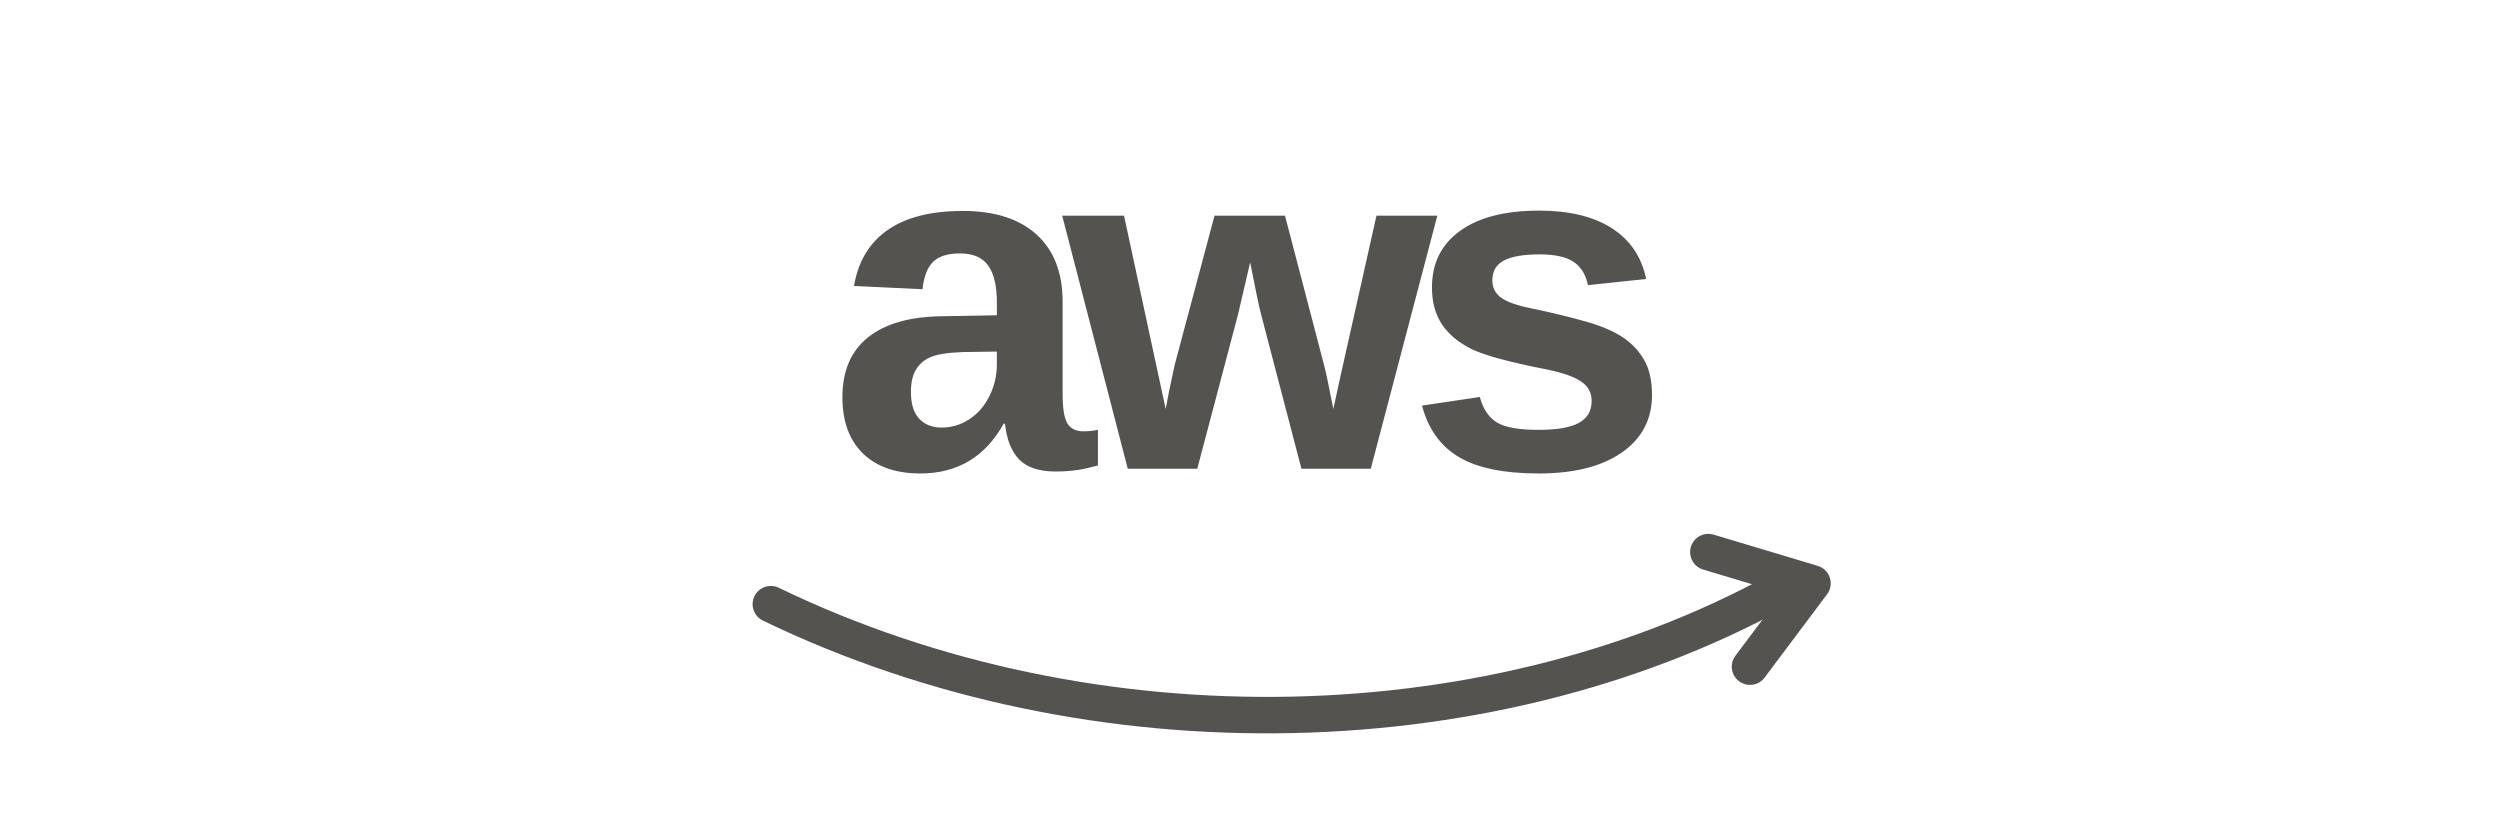
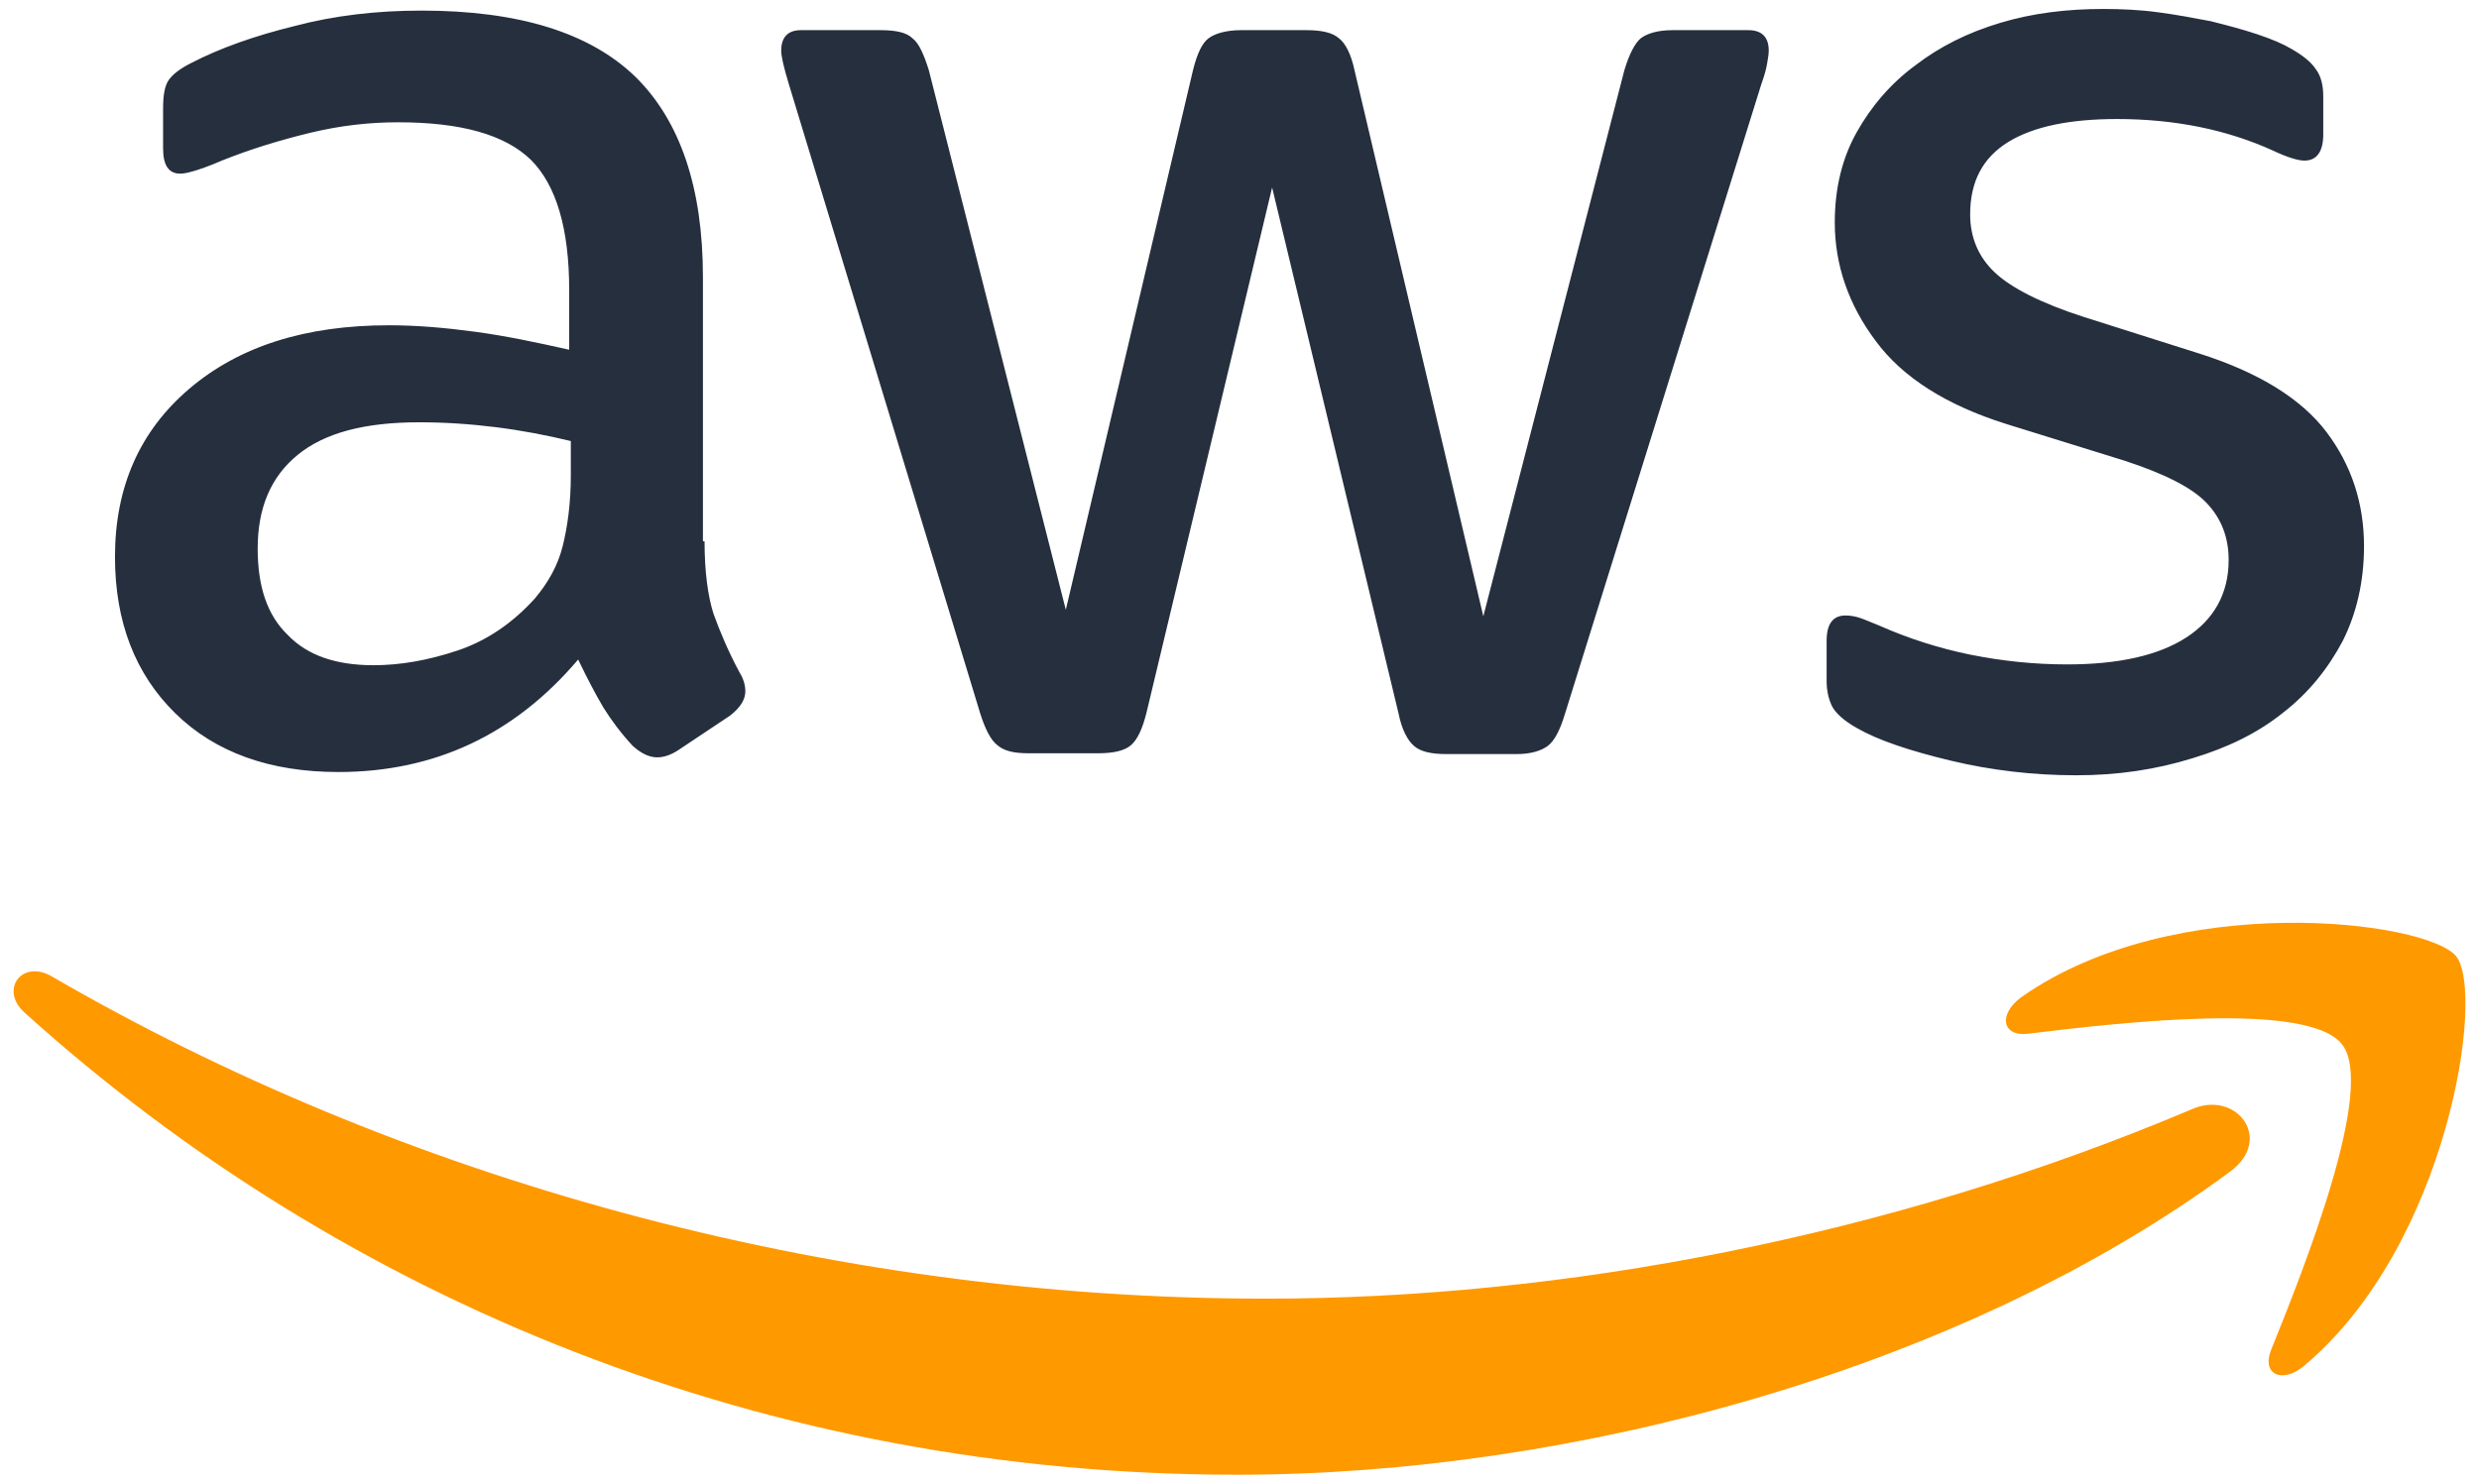
- <svg xmlns="http://www.w3.org/2000/svg" viewBox="0 0 240 80" role="img" aria-label="Amazon Web Services">
-   <text x="120" y="45" fill="#55534f" font-family="Arial, Helvetica, sans-serif" font-size="46" font-weight="700" letter-spacing="-3" text-anchor="middle">aws</text>
-   <path d="M74 58c31 15 70 14 98-2" fill="none" stroke="#55534f" stroke-width="3.5" stroke-linecap="round" />
-   <path d="M164 53l10 3-6 8" fill="none" stroke="#55534f" stroke-width="3.5" stroke-linecap="round" stroke-linejoin="round" />
+ <svg xmlns="http://www.w3.org/2000/svg" version="1.1" id="Layer_1" x="0px" y="0px" viewBox="0 0 304 182" style="enable-background:new 0 0 304 182;" xml:space="preserve">
+   <style type="text/css">
+ 	.st0{fill:#252F3E;}
+ 	.st1{fill-rule:evenodd;clip-rule:evenodd;fill:#FF9900;}
+ </style>
+   <g>
+     <path class="st0" d="M86.4,66.4c0,3.7,0.4,6.7,1.1,8.9c0.8,2.2,1.8,4.6,3.2,7.2c0.5,0.8,0.7,1.6,0.7,2.3c0,1-0.6,2-1.9,3l-6.3,4.2   c-0.9,0.6-1.8,0.9-2.6,0.9c-1,0-2-0.5-3-1.4C76.2,90,75,88.4,74,86.8c-1-1.7-2-3.6-3.1-5.9c-7.8,9.2-17.6,13.8-29.4,13.8   c-8.4,0-15.1-2.4-20-7.2c-4.9-4.8-7.4-11.2-7.4-19.2c0-8.5,3-15.4,9.1-20.6c6.1-5.2,14.2-7.8,24.5-7.8c3.4,0,6.9,0.3,10.6,0.8   c3.7,0.5,7.5,1.3,11.5,2.2v-7.3c0-7.6-1.6-12.9-4.7-16c-3.2-3.1-8.6-4.6-16.3-4.6c-3.5,0-7.1,0.4-10.8,1.3c-3.7,0.9-7.3,2-10.8,3.4   c-1.6,0.7-2.8,1.1-3.5,1.3c-0.7,0.2-1.2,0.3-1.6,0.3c-1.4,0-2.1-1-2.1-3.1v-4.9c0-1.6,0.2-2.8,0.7-3.5c0.5-0.7,1.4-1.4,2.8-2.1   c3.5-1.8,7.7-3.3,12.6-4.5c4.9-1.3,10.1-1.9,15.6-1.9c11.9,0,20.6,2.7,26.2,8.1c5.5,5.4,8.3,13.6,8.3,24.6V66.4z M45.8,81.6   c3.3,0,6.7-0.6,10.3-1.8c3.6-1.2,6.8-3.4,9.5-6.4c1.6-1.9,2.8-4,3.4-6.4c0.6-2.4,1-5.3,1-8.7v-4.2c-2.9-0.7-6-1.3-9.2-1.7   c-3.2-0.4-6.3-0.6-9.4-0.6c-6.7,0-11.6,1.3-14.9,4c-3.3,2.7-4.9,6.5-4.9,11.5c0,4.7,1.2,8.2,3.7,10.6   C37.7,80.4,41.2,81.6,45.8,81.6z M126.1,92.4c-1.8,0-3-0.3-3.8-1c-0.8-0.6-1.5-2-2.1-3.9L96.7,10.2c-0.6-2-0.9-3.3-0.9-4   c0-1.6,0.8-2.5,2.4-2.5h9.8c1.9,0,3.2,0.3,3.9,1c0.8,0.6,1.4,2,2,3.9l16.8,66.2l15.6-66.2c0.5-2,1.1-3.3,1.9-3.9c0.8-0.6,2.2-1,4-1   h8c1.9,0,3.2,0.3,4,1c0.8,0.6,1.5,2,1.9,3.9l15.8,67l17.3-67c0.6-2,1.3-3.3,2-3.9c0.8-0.6,2.1-1,3.9-1h9.3c1.6,0,2.5,0.8,2.5,2.5   c0,0.5-0.1,1-0.2,1.6c-0.1,0.6-0.3,1.4-0.7,2.5l-24.1,77.3c-0.6,2-1.3,3.3-2.1,3.9c-0.8,0.6-2.1,1-3.8,1h-8.6c-1.9,0-3.2-0.3-4-1   c-0.8-0.7-1.5-2-1.9-4L156,23l-15.4,64.4c-0.5,2-1.1,3.3-1.9,4c-0.8,0.7-2.2,1-4,1H126.1z M254.6,95.1c-5.2,0-10.4-0.6-15.4-1.8   c-5-1.2-8.9-2.5-11.5-4c-1.6-0.9-2.7-1.9-3.1-2.8c-0.4-0.9-0.6-1.9-0.6-2.8v-5.1c0-2.1,0.8-3.1,2.3-3.1c0.6,0,1.2,0.1,1.8,0.3   c0.6,0.2,1.5,0.6,2.5,1c3.4,1.5,7.1,2.7,11,3.5c4,0.8,7.9,1.2,11.9,1.2c6.3,0,11.2-1.1,14.6-3.3c3.4-2.2,5.2-5.4,5.2-9.5   c0-2.8-0.9-5.1-2.7-7c-1.8-1.9-5.2-3.6-10.1-5.2L246,52c-7.3-2.3-12.7-5.7-16-10.2c-3.3-4.4-5-9.3-5-14.5c0-4.2,0.9-7.9,2.7-11.1   c1.8-3.2,4.2-6,7.2-8.2c3-2.3,6.4-4,10.4-5.2c4-1.2,8.2-1.7,12.6-1.7c2.2,0,4.5,0.1,6.7,0.4c2.3,0.3,4.4,0.7,6.5,1.1   c2,0.5,3.9,1,5.7,1.6c1.8,0.6,3.2,1.2,4.2,1.8c1.4,0.8,2.4,1.6,3,2.5c0.6,0.8,0.9,1.9,0.9,3.3v4.7c0,2.1-0.8,3.2-2.3,3.2   c-0.8,0-2.1-0.4-3.8-1.2c-5.7-2.6-12.1-3.9-19.2-3.9c-5.7,0-10.2,0.9-13.3,2.8c-3.1,1.9-4.7,4.8-4.7,8.9c0,2.8,1,5.2,3,7.1   c2,1.9,5.7,3.8,11,5.5l14.2,4.5c7.2,2.3,12.4,5.5,15.5,9.6c3.1,4.1,4.6,8.8,4.6,14c0,4.3-0.9,8.2-2.6,11.6   c-1.8,3.4-4.2,6.4-7.3,8.8c-3.1,2.5-6.8,4.3-11.1,5.6C264.4,94.4,259.7,95.1,254.6,95.1z" />
+     <g>
+       <path class="st1" d="M273.5,143.7c-32.9,24.3-80.7,37.2-121.8,37.2c-57.6,0-109.5-21.3-148.7-56.7c-3.1-2.8-0.3-6.6,3.4-4.4    c42.4,24.6,94.7,39.5,148.8,39.5c36.5,0,76.6-7.6,113.5-23.2C274.2,133.6,278.9,139.7,273.5,143.7z" />
+       <path class="st1" d="M287.2,128.1c-4.2-5.4-27.8-2.6-38.5-1.3c-3.2,0.4-3.7-2.4-0.8-4.5c18.8-13.2,49.7-9.4,53.3-5    c3.6,4.5-1,35.4-18.6,50.2c-2.7,2.3-5.3,1.1-4.1-1.9C282.5,155.7,291.4,133.4,287.2,128.1z" />
+     </g>
+   </g>
</svg>
